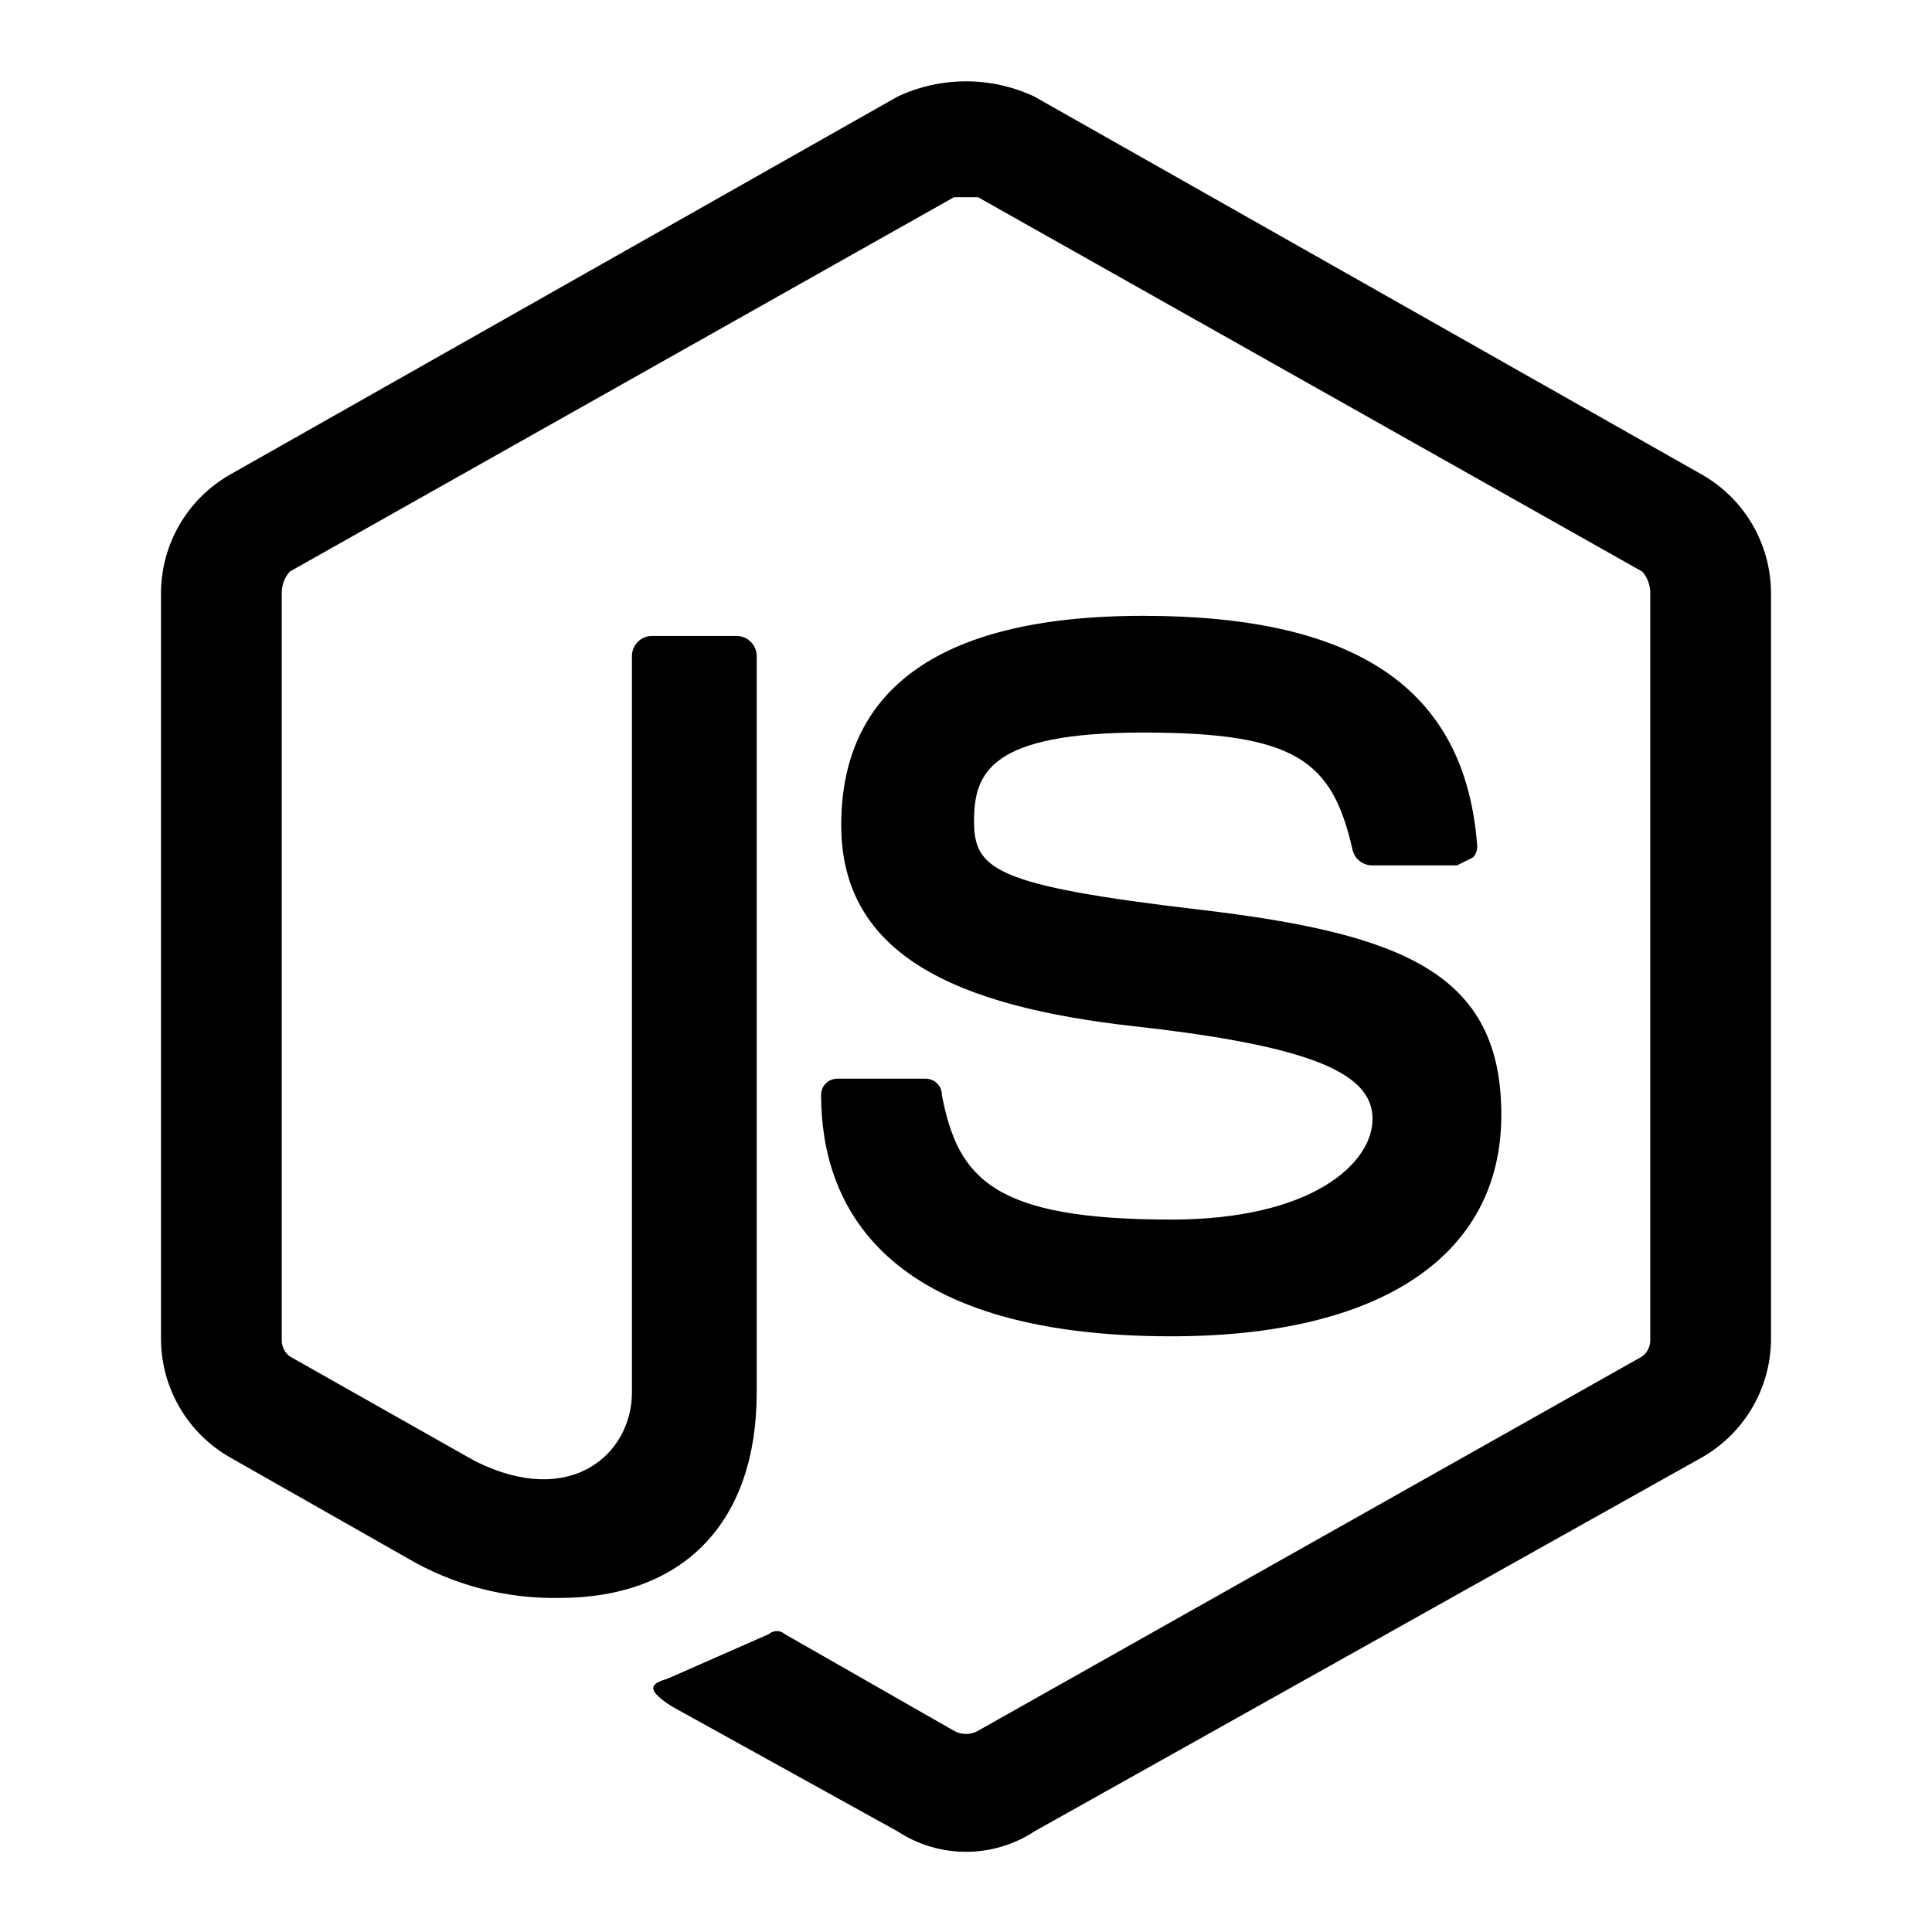
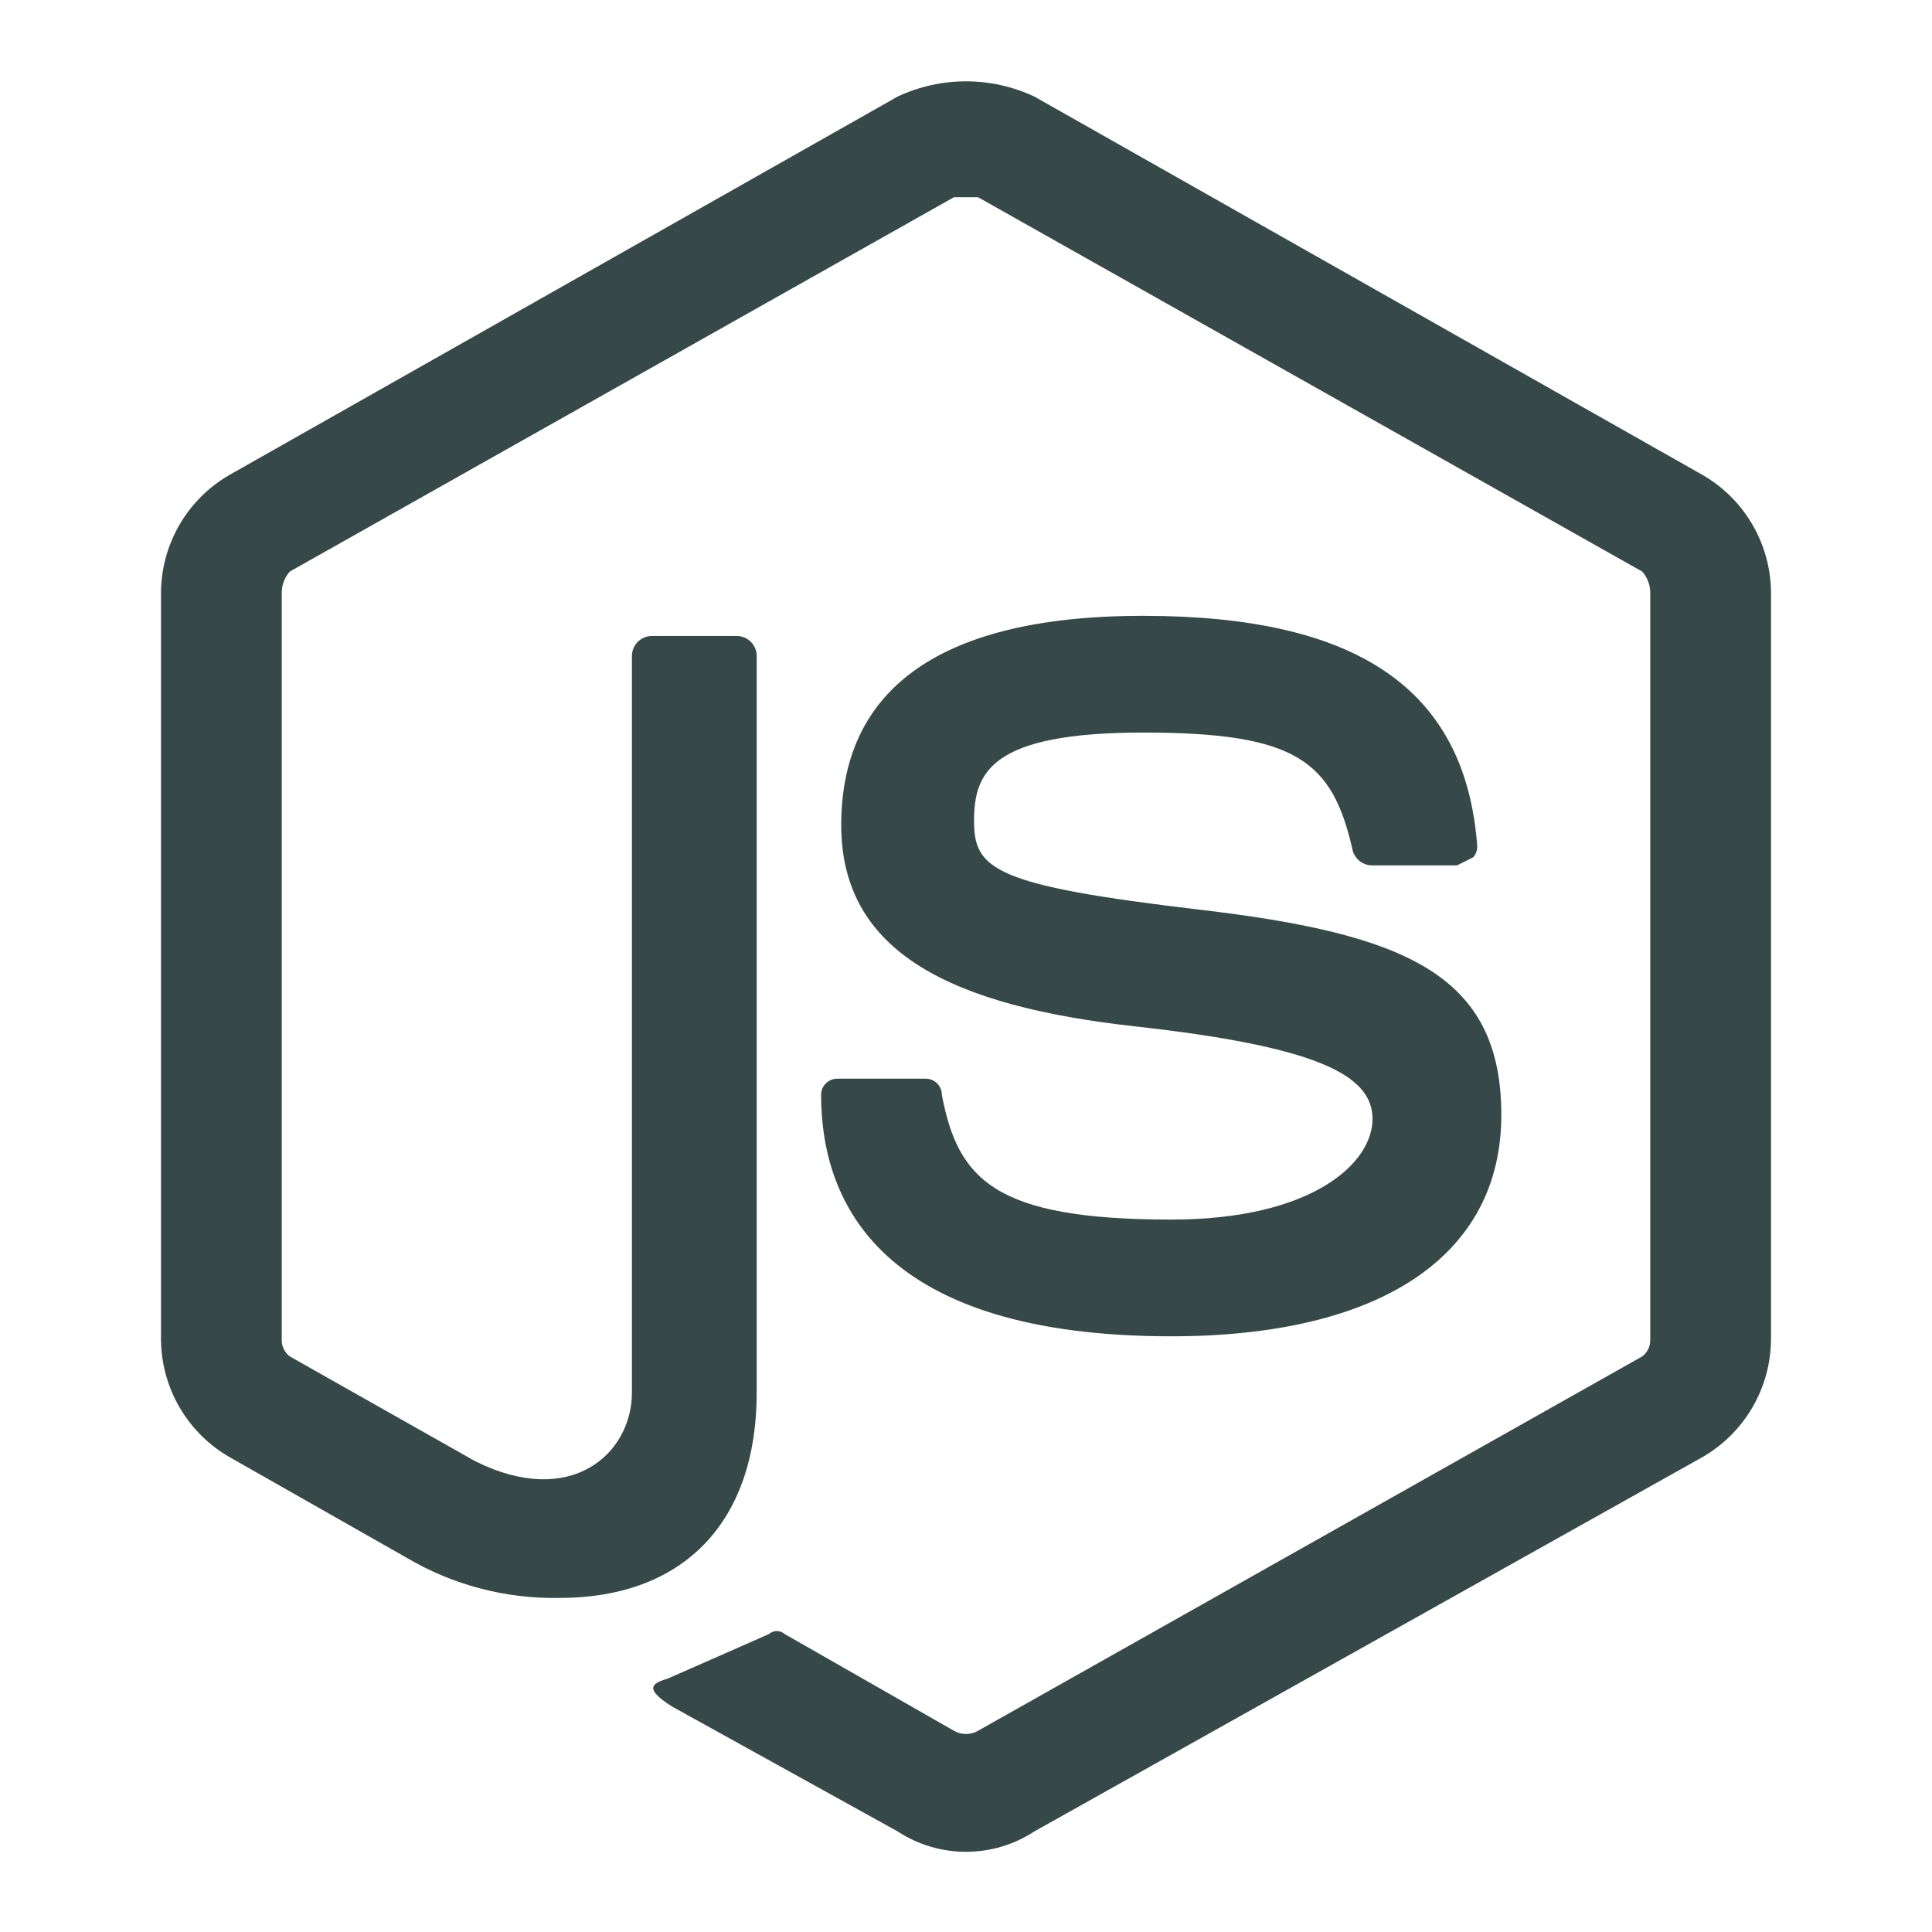
- <svg xmlns="http://www.w3.org/2000/svg" width="800px" height="800px" viewBox="0 0 48 48">
-   <g id="Layer_2" data-name="Layer 2">
-     <g id="invisible_box" data-name="invisible box">
-       <rect width="48" height="48" fill="none" />
-     </g>
-     <g id="Q3_icons" data-name="Q3 icons">
-       <g>
-         <path d="M42.3,11.8,25.7,2.4a4,4,0,0,0-3.4,0L5.7,11.8A3.4,3.4,0,0,0,4,14.7V33.3a3.4,3.4,0,0,0,1.7,2.9l4.4,2.5a7.2,7.2,0,0,0,3.8,1c3.1,0,4.9-1.9,4.9-5.1V16.3a.5.5,0,0,0-.5-.5H16.2a.5.5,0,0,0-.5.5V34.6c0,1.5-1.5,2.9-3.9,1.7L7.2,33.7a.5.5,0,0,1-.2-.4V14.7a.8.8,0,0,1,.2-.5L23.7,4.9h.6l16.5,9.3a.8.8,0,0,1,.2.5V33.3a.5.5,0,0,1-.2.4L24.3,43a.6.6,0,0,1-.6,0l-4.2-2.4a.3.3,0,0,0-.4,0l-2.5,1.1c-.3.1-.7.2.1.7l5.6,3.1a3.1,3.1,0,0,0,3.4,0l16.6-9.3A3.4,3.4,0,0,0,44,33.3V14.7A3.4,3.4,0,0,0,42.3,11.8Z" />
-         <path d="M29.1,30.3c-4.4,0-5.3-1-5.7-3.1a.4.4,0,0,0-.4-.4H20.8a.4.4,0,0,0-.4.4c0,2.7,1.5,6,8.7,6,5.2,0,8.2-2,8.2-5.5s-2.4-4.5-7.5-5.1-5.6-1-5.6-2.2.4-2.2,4.2-2.2,4.7.7,5.2,2.9a.5.5,0,0,0,.5.4h2.1l.4-.2a.4.4,0,0,0,.1-.3c-.3-3.9-3-5.7-8.3-5.7s-7.5,2-7.5,5.2,2.8,4.5,7.3,5,5.9,1.2,5.9,2.3S32.6,30.3,29.1,30.3Z" />
+ <svg xmlns="http://www.w3.org/2000/svg" width="800px" height="800px" viewBox="0 0 48 48" fill="#374848">
+   <g id="SVGRepo_bgCarrier" stroke-width="0" />
+   <g id="SVGRepo_tracerCarrier" stroke-linecap="round" stroke-linejoin="round" />
+   <g id="SVGRepo_iconCarrier">
+     <g id="Layer_2" data-name="Layer 2">
+       <g id="invisible_box" data-name="invisible box">
+         <rect width="48" height="48" fill="none" />
+       </g>
+       <g id="Q3_icons" data-name="Q3 icons">
+         <g>
+           <path d="M42.3,11.8,25.7,2.4a4,4,0,0,0-3.4,0L5.7,11.8A3.4,3.4,0,0,0,4,14.7V33.3a3.4,3.4,0,0,0,1.7,2.9l4.4,2.5a7.2,7.2,0,0,0,3.8,1c3.1,0,4.9-1.9,4.9-5.1V16.3a.5.5,0,0,0-.5-.5H16.2a.5.5,0,0,0-.5.5V34.6c0,1.5-1.5,2.9-3.9,1.7L7.2,33.7a.5.5,0,0,1-.2-.4V14.7a.8.8,0,0,1,.2-.5L23.7,4.9h.6l16.5,9.3a.8.8,0,0,1,.2.5V33.3a.5.5,0,0,1-.2.4L24.3,43a.6.6,0,0,1-.6,0l-4.2-2.4a.3.3,0,0,0-.4,0l-2.5,1.1c-.3.1-.7.2.1.7l5.6,3.1a3.1,3.1,0,0,0,3.4,0l16.6-9.3A3.4,3.4,0,0,0,44,33.3V14.7A3.4,3.4,0,0,0,42.3,11.8Z" />
+           <path d="M29.1,30.3c-4.4,0-5.3-1-5.7-3.1a.4.4,0,0,0-.4-.4H20.8a.4.4,0,0,0-.4.4c0,2.7,1.5,6,8.7,6,5.2,0,8.2-2,8.2-5.5s-2.4-4.5-7.5-5.1-5.6-1-5.6-2.2.4-2.2,4.2-2.2,4.7.7,5.2,2.9a.5.5,0,0,0,.5.4h2.1l.4-.2a.4.4,0,0,0,.1-.3c-.3-3.9-3-5.7-8.3-5.7s-7.5,2-7.5,5.2,2.8,4.5,7.3,5,5.9,1.2,5.9,2.3S32.6,30.3,29.1,30.3Z" />
+         </g>
      </g>
    </g>
  </g>
</svg>
